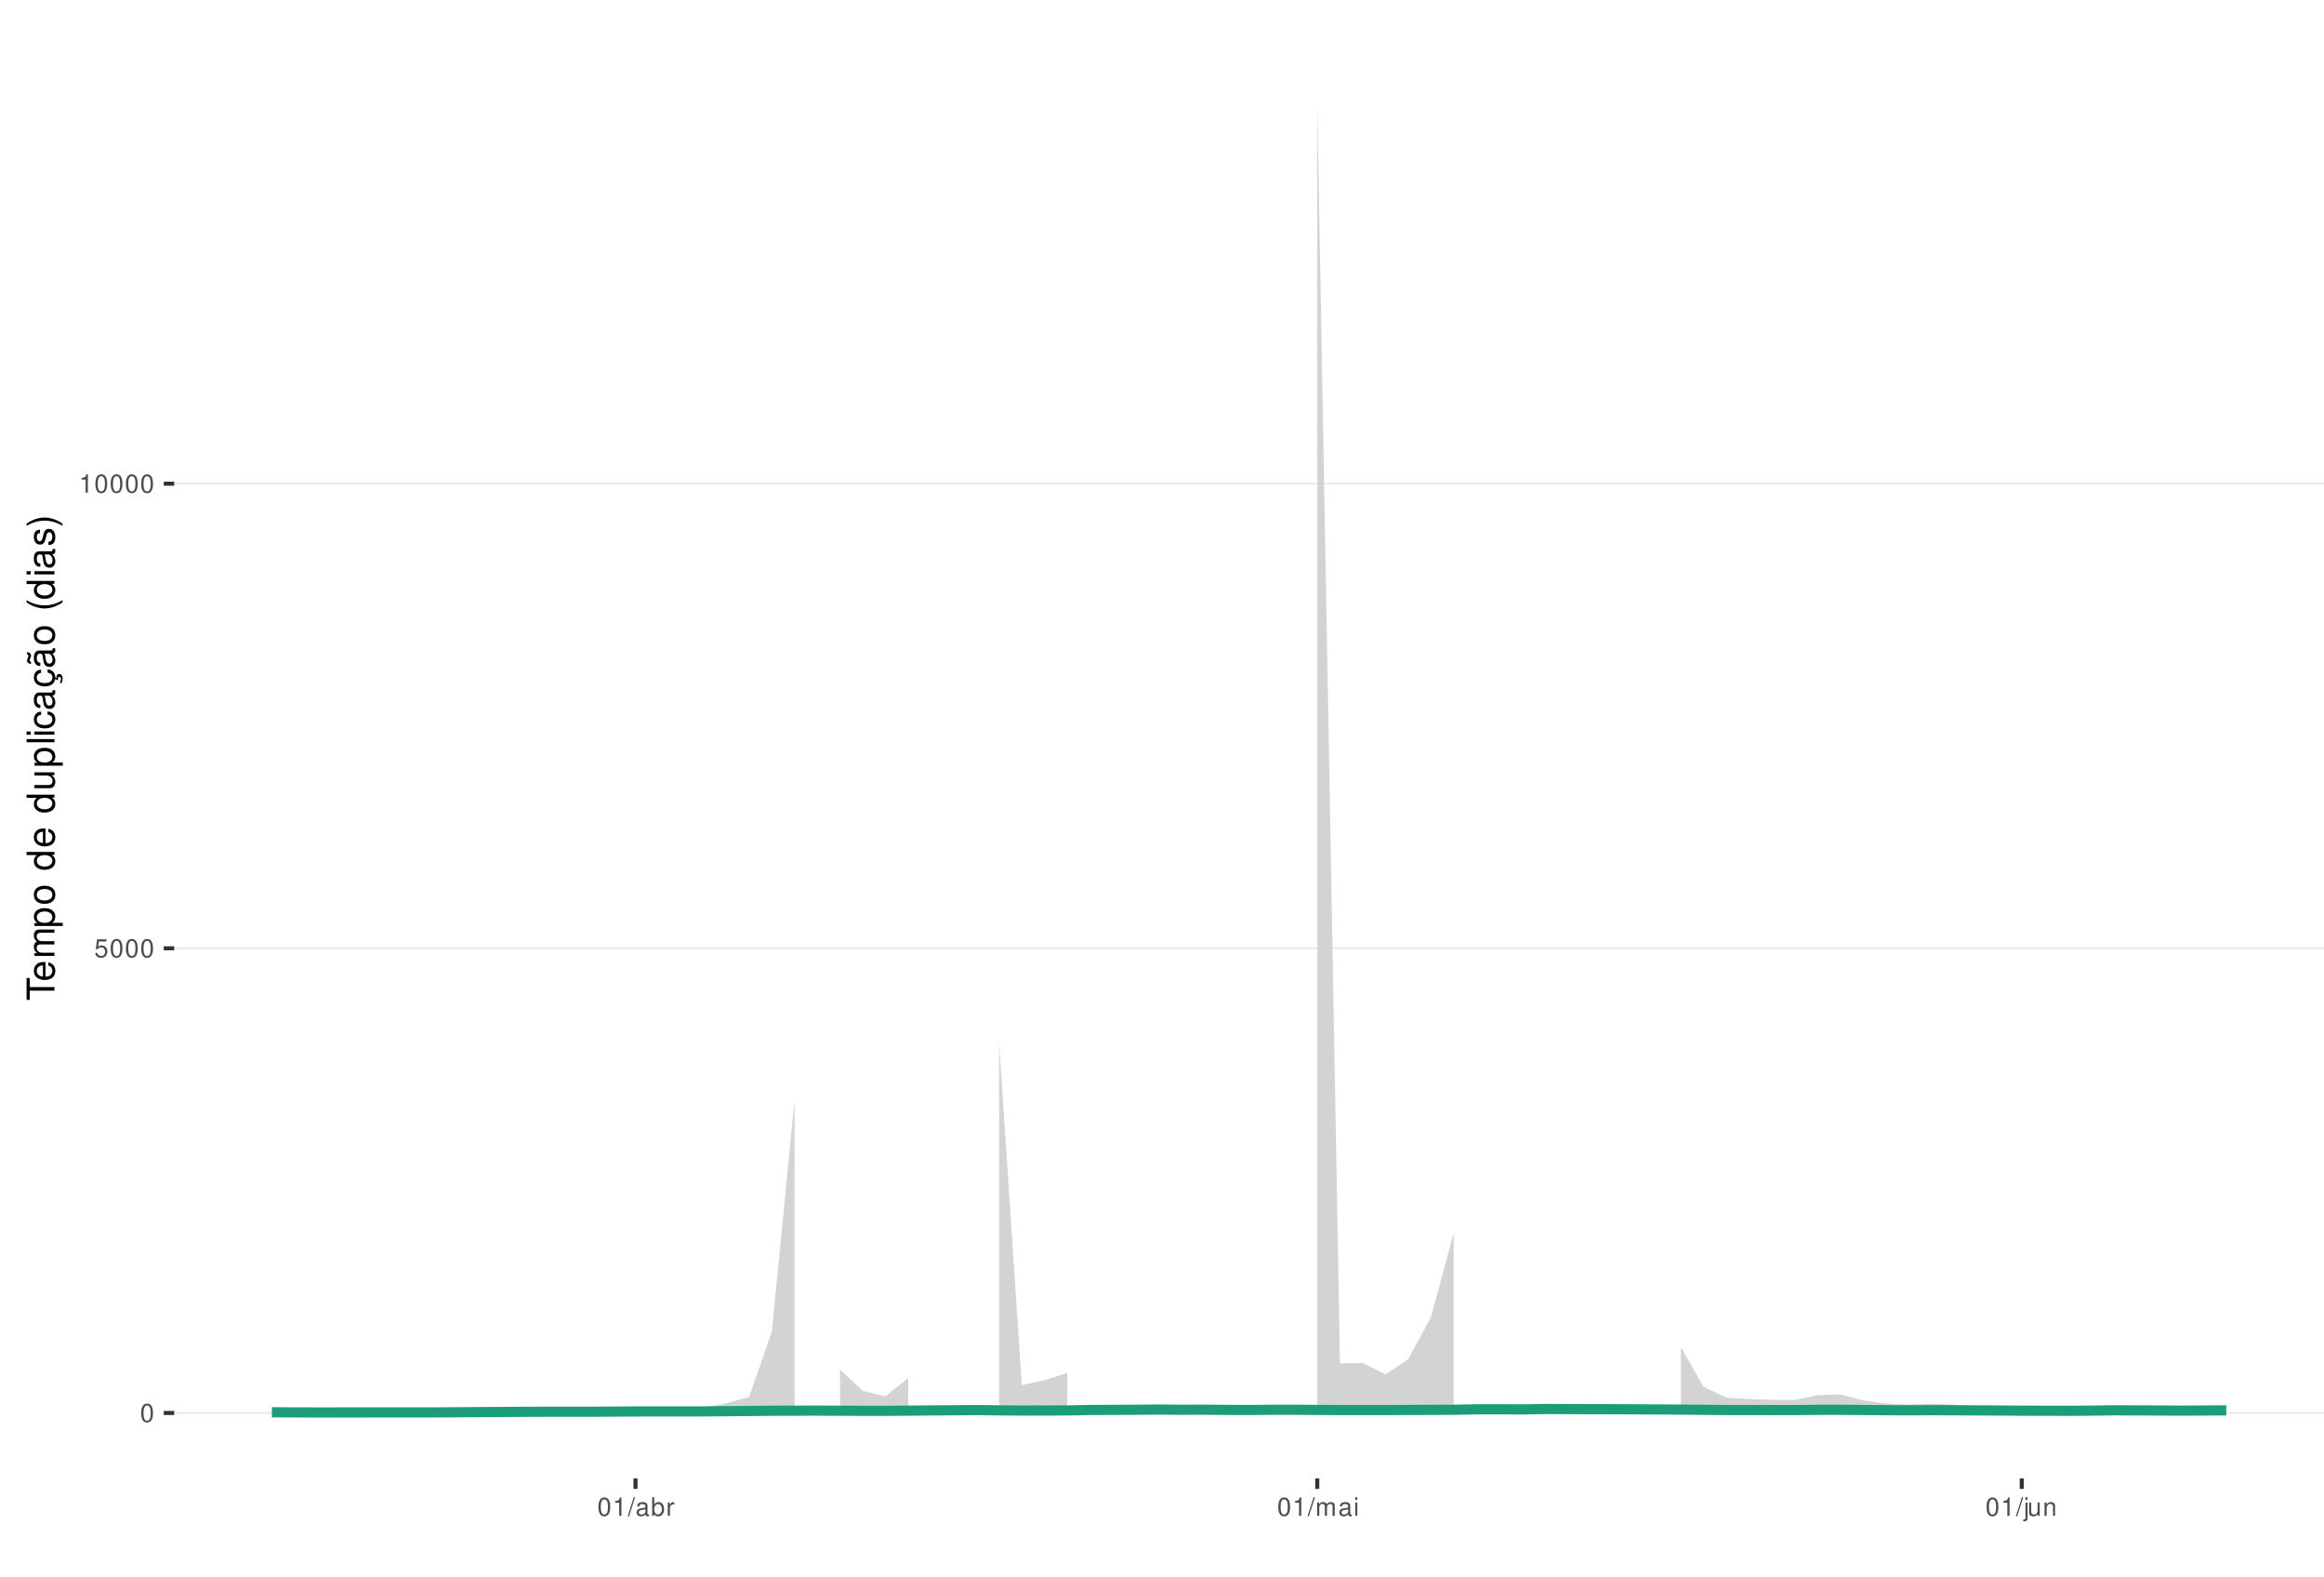
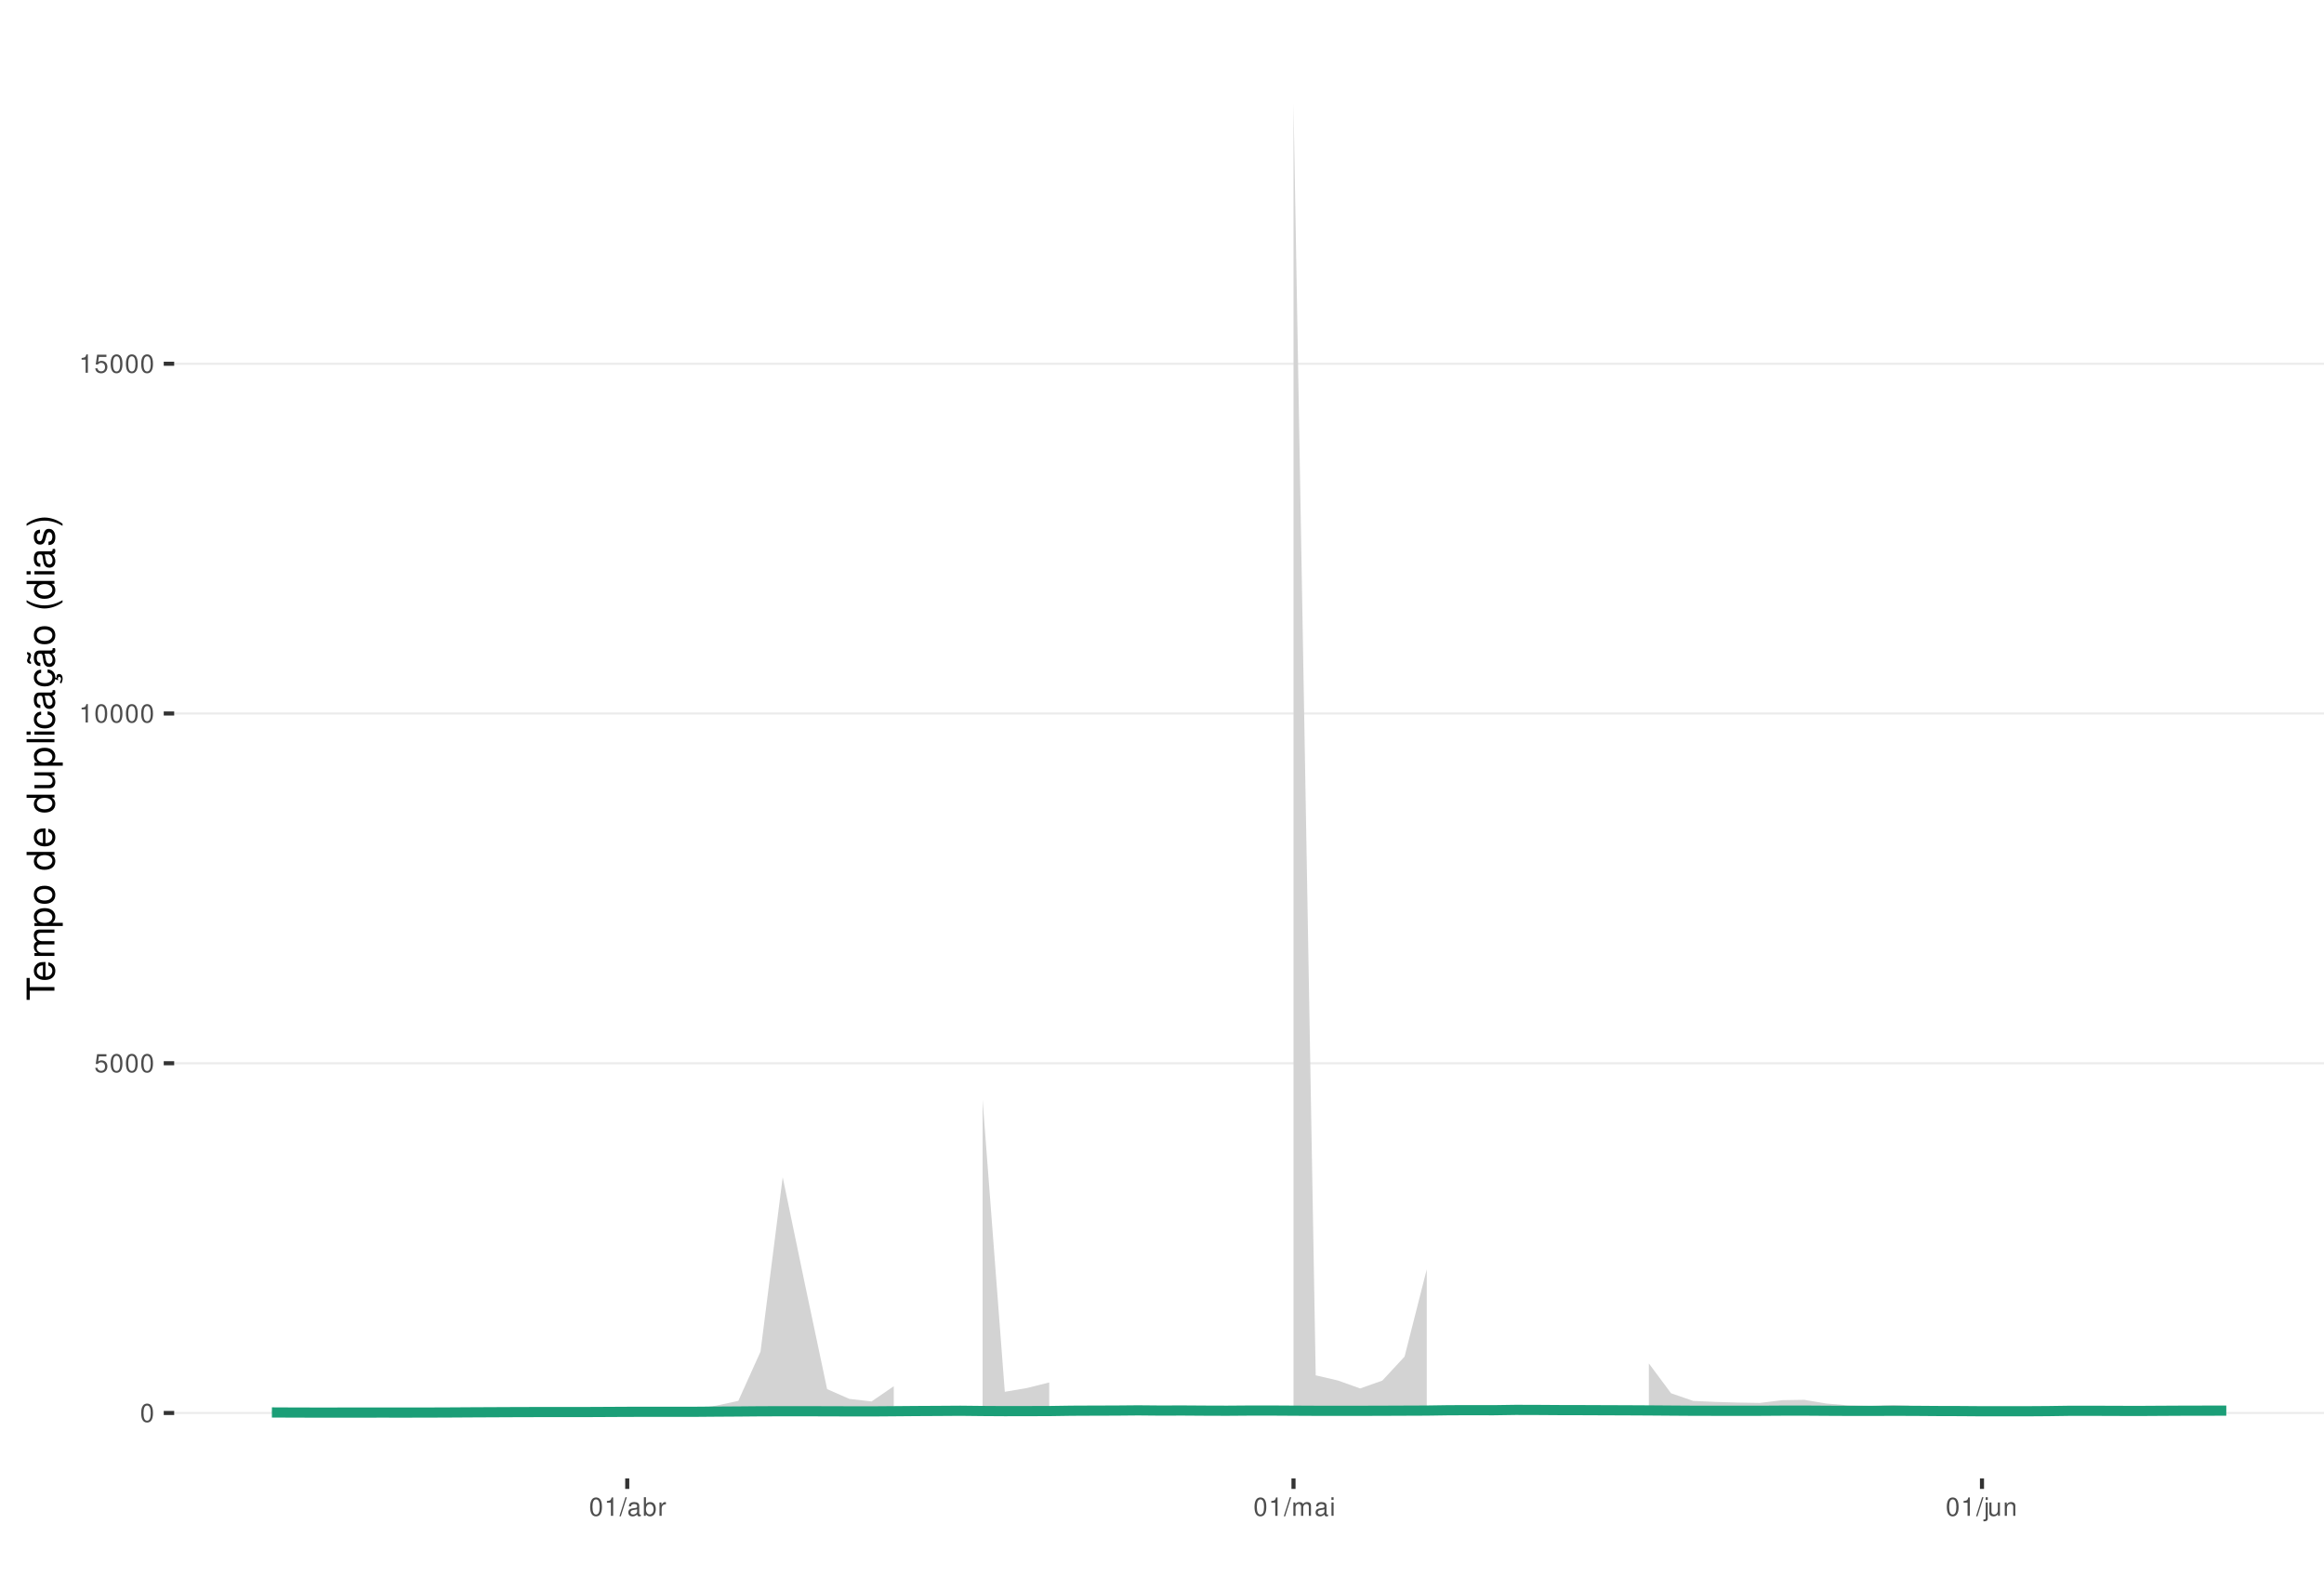
<svg xmlns="http://www.w3.org/2000/svg" xmlns:xlink="http://www.w3.org/1999/xlink" width="609pt" height="413pt" viewBox="0 0 609 413" version="1.1">
  <defs>
    <g>
      <symbol overflow="visible" id="glyph0-0">
        <path style="stroke:none;" d="" />
      </symbol>
      <symbol overflow="visible" id="glyph0-1">
        <path style="stroke:none;" d="M 1.828 -4.812 C 1.391 -4.812 0.984 -4.609 0.75 -4.281 C 0.438 -3.859 0.281 -3.219 0.281 -2.328 C 0.281 -0.703 0.812 0.156 1.828 0.156 C 2.828 0.156 3.375 -0.703 3.375 -2.297 C 3.375 -3.219 3.234 -3.844 2.922 -4.281 C 2.672 -4.625 2.281 -4.812 1.828 -4.812 Z M 1.828 -4.297 C 2.469 -4.297 2.781 -3.641 2.781 -2.344 C 2.781 -0.969 2.469 -0.328 1.812 -0.328 C 1.203 -0.328 0.891 -1 0.891 -2.328 C 0.891 -3.641 1.203 -4.297 1.828 -4.297 Z M 1.828 -4.297 " />
      </symbol>
      <symbol overflow="visible" id="glyph0-2">
        <path style="stroke:none;" d="M 3.172 -4.719 L 0.734 -4.719 L 0.375 -2.156 L 0.922 -2.156 C 1.188 -2.469 1.422 -2.594 1.797 -2.594 C 2.422 -2.594 2.812 -2.156 2.812 -1.453 C 2.812 -0.781 2.422 -0.359 1.781 -0.359 C 1.266 -0.359 0.953 -0.625 0.812 -1.156 L 0.234 -1.156 C 0.312 -0.766 0.375 -0.578 0.516 -0.406 C 0.781 -0.047 1.266 0.156 1.797 0.156 C 2.75 0.156 3.422 -0.547 3.422 -1.531 C 3.422 -2.469 2.797 -3.109 1.891 -3.109 C 1.562 -3.109 1.297 -3.016 1.016 -2.828 L 1.203 -4.141 L 3.172 -4.141 Z M 3.172 -4.719 " />
      </symbol>
      <symbol overflow="visible" id="glyph0-3">
        <path style="stroke:none;" d="M 1.719 -3.422 L 1.719 0 L 2.312 0 L 2.312 -4.812 L 1.922 -4.812 C 1.719 -4.078 1.578 -3.969 0.672 -3.859 L 0.672 -3.422 Z M 1.719 -3.422 " />
      </symbol>
      <symbol overflow="visible" id="glyph0-4">
        <path style="stroke:none;" d="M 1.531 -4.859 L -0.047 0.141 L 0.312 0.141 L 1.891 -4.859 Z M 1.531 -4.859 " />
      </symbol>
      <symbol overflow="visible" id="glyph0-5">
        <path style="stroke:none;" d="M 3.562 -0.328 C 3.5 -0.312 3.469 -0.312 3.438 -0.312 C 3.25 -0.312 3.141 -0.406 3.141 -0.578 L 3.141 -2.641 C 3.141 -3.25 2.688 -3.594 1.828 -3.594 C 1.312 -3.594 0.906 -3.438 0.672 -3.188 C 0.516 -3 0.453 -2.797 0.438 -2.453 L 0.984 -2.453 C 1.031 -2.875 1.297 -3.078 1.812 -3.078 C 2.312 -3.078 2.594 -2.891 2.594 -2.562 L 2.594 -2.406 C 2.578 -2.172 2.469 -2.078 2.016 -2.031 C 1.219 -1.922 1.109 -1.891 0.891 -1.812 C 0.484 -1.641 0.281 -1.328 0.281 -0.875 C 0.281 -0.25 0.719 0.156 1.422 0.156 C 1.859 0.156 2.219 0 2.609 -0.359 C 2.656 0 2.828 0.156 3.188 0.156 C 3.297 0.156 3.375 0.141 3.562 0.094 Z M 2.594 -1.094 C 2.594 -0.906 2.531 -0.797 2.375 -0.641 C 2.141 -0.438 1.875 -0.328 1.547 -0.328 C 1.109 -0.328 0.859 -0.547 0.859 -0.891 C 0.859 -1.266 1.094 -1.438 1.703 -1.531 C 2.297 -1.609 2.406 -1.641 2.594 -1.719 Z M 2.594 -1.094 " />
      </symbol>
      <symbol overflow="visible" id="glyph0-6">
        <path style="stroke:none;" d="M 0.359 -4.859 L 0.359 0 L 0.859 0 L 0.859 -0.453 C 1.125 -0.047 1.484 0.156 1.969 0.156 C 2.875 0.156 3.484 -0.594 3.484 -1.75 C 3.484 -2.891 2.922 -3.594 1.984 -3.594 C 1.516 -3.594 1.172 -3.406 0.906 -3.016 L 0.906 -4.859 Z M 1.891 -3.062 C 2.5 -3.062 2.906 -2.531 2.906 -1.703 C 2.906 -0.906 2.484 -0.359 1.891 -0.359 C 1.297 -0.359 0.906 -0.906 0.906 -1.719 C 0.906 -2.531 1.297 -3.062 1.891 -3.062 Z M 1.891 -3.062 " />
      </symbol>
      <symbol overflow="visible" id="glyph0-7">
        <path style="stroke:none;" d="M 0.453 -3.484 L 0.453 0 L 1.016 0 L 1.016 -1.812 C 1.031 -2.656 1.375 -3.016 2.141 -3 L 2.141 -3.562 C 2.047 -3.578 1.984 -3.594 1.922 -3.594 C 1.562 -3.594 1.297 -3.375 0.969 -2.859 L 0.969 -3.484 Z M 0.453 -3.484 " />
      </symbol>
      <symbol overflow="visible" id="glyph0-8">
        <path style="stroke:none;" d="M 0.469 -3.484 L 0.469 0 L 1.031 0 L 1.031 -2.188 C 1.031 -2.703 1.391 -3.109 1.844 -3.109 C 2.25 -3.109 2.484 -2.844 2.484 -2.406 L 2.484 0 L 3.047 0 L 3.047 -2.188 C 3.047 -2.703 3.422 -3.109 3.875 -3.109 C 4.266 -3.109 4.516 -2.844 4.516 -2.406 L 4.516 0 L 5.078 0 L 5.078 -2.609 C 5.078 -3.234 4.719 -3.594 4.062 -3.594 C 3.594 -3.594 3.312 -3.453 2.984 -3.062 C 2.781 -3.422 2.5 -3.594 2.047 -3.594 C 1.578 -3.594 1.266 -3.422 0.984 -3 L 0.984 -3.484 Z M 0.469 -3.484 " />
      </symbol>
      <symbol overflow="visible" id="glyph0-9">
        <path style="stroke:none;" d="M 1 -3.484 L 0.453 -3.484 L 0.453 0 L 1 0 Z M 1 -4.859 L 0.438 -4.859 L 0.438 -4.156 L 1 -4.156 Z M 1 -4.859 " />
      </symbol>
      <symbol overflow="visible" id="glyph0-10">
        <path style="stroke:none;" d="M 0.469 -3.484 L 0.469 0.5 C 0.469 0.859 0.359 0.969 0.016 0.969 C -0.031 0.969 -0.047 0.969 -0.125 0.953 L -0.125 1.438 C -0.047 1.438 -0.016 1.453 0.062 1.453 C 0.688 1.453 1.016 1.203 1.016 0.719 L 1.016 -3.484 Z M 1.016 -4.859 L 0.469 -4.859 L 0.469 -4.156 L 1.016 -4.156 Z M 1.016 -4.859 " />
      </symbol>
      <symbol overflow="visible" id="glyph0-11">
        <path style="stroke:none;" d="M 3.203 0 L 3.203 -3.484 L 2.656 -3.484 L 2.656 -1.516 C 2.656 -0.797 2.281 -0.328 1.703 -0.328 C 1.266 -0.328 0.984 -0.594 0.984 -1.016 L 0.984 -3.484 L 0.438 -3.484 L 0.438 -0.797 C 0.438 -0.219 0.859 0.156 1.547 0.156 C 2.062 0.156 2.391 -0.031 2.703 -0.484 L 2.703 0 Z M 3.203 0 " />
      </symbol>
      <symbol overflow="visible" id="glyph0-12">
        <path style="stroke:none;" d="M 0.469 -3.484 L 0.469 0 L 1.031 0 L 1.031 -1.922 C 1.031 -2.641 1.391 -3.109 1.969 -3.109 C 2.406 -3.109 2.688 -2.828 2.688 -2.422 L 2.688 0 L 3.234 0 L 3.234 -2.641 C 3.234 -3.219 2.812 -3.594 2.141 -3.594 C 1.625 -3.594 1.281 -3.391 0.984 -2.906 L 0.984 -3.484 Z M 0.469 -3.484 " />
      </symbol>
      <symbol overflow="visible" id="glyph1-0">
        <path style="stroke:none;" d="" />
      </symbol>
      <symbol overflow="visible" id="glyph1-1">
        <path style="stroke:none;" d="M -6.469 -3.547 L -6.469 -5.938 L -7.297 -5.938 L -7.297 -0.203 L -6.469 -0.203 L -6.469 -2.609 L 0 -2.609 L 0 -3.547 Z M -6.469 -3.547 " />
      </symbol>
      <symbol overflow="visible" id="glyph1-2">
        <path style="stroke:none;" d="M -2.344 -5.125 C -3.141 -5.125 -3.625 -5.062 -4.016 -4.922 C -4.875 -4.578 -5.391 -3.781 -5.391 -2.797 C -5.391 -1.344 -4.281 -0.406 -2.547 -0.406 C -0.812 -0.406 0.234 -1.297 0.234 -2.781 C 0.234 -3.984 -0.453 -4.812 -1.594 -5.016 L -1.594 -4.188 C -0.906 -3.953 -0.547 -3.484 -0.547 -2.812 C -0.547 -2.281 -0.781 -1.828 -1.219 -1.547 C -1.516 -1.344 -1.812 -1.281 -2.344 -1.266 Z M -3.016 -1.297 C -3.984 -1.359 -4.625 -1.953 -4.625 -2.797 C -4.625 -3.641 -3.953 -4.234 -3.016 -4.234 Z M -3.016 -1.297 " />
      </symbol>
      <symbol overflow="visible" id="glyph1-3">
        <path style="stroke:none;" d="M -5.234 -0.703 L 0 -0.703 L 0 -1.547 L -3.297 -1.547 C -4.047 -1.547 -4.656 -2.094 -4.656 -2.766 C -4.656 -3.391 -4.281 -3.734 -3.609 -3.734 L 0 -3.734 L 0 -4.578 L -3.297 -4.578 C -4.047 -4.578 -4.656 -5.125 -4.656 -5.812 C -4.656 -6.422 -4.266 -6.781 -3.609 -6.781 L 0 -6.781 L 0 -7.625 L -3.938 -7.625 C -4.875 -7.625 -5.391 -7.078 -5.391 -6.094 C -5.391 -5.406 -5.188 -4.984 -4.594 -4.484 C -5.156 -4.188 -5.391 -3.766 -5.391 -3.078 C -5.391 -2.375 -5.125 -1.906 -4.5 -1.469 L -5.234 -1.469 Z M -5.234 -0.703 " />
      </symbol>
      <symbol overflow="visible" id="glyph1-4">
        <path style="stroke:none;" d="M 2.188 -0.547 L 2.188 -1.375 L -0.547 -1.375 C -0.016 -1.812 0.234 -2.312 0.234 -2.984 C 0.234 -4.344 -0.859 -5.234 -2.531 -5.234 C -4.297 -5.234 -5.391 -4.375 -5.391 -2.984 C -5.391 -2.266 -5.062 -1.703 -4.453 -1.312 L -5.234 -1.312 L -5.234 -0.547 Z M -4.609 -2.844 C -4.609 -3.766 -3.797 -4.359 -2.547 -4.359 C -1.359 -4.359 -0.547 -3.75 -0.547 -2.844 C -0.547 -1.953 -1.344 -1.375 -2.578 -1.375 C -3.812 -1.375 -4.609 -1.953 -4.609 -2.844 Z M -4.609 -2.844 " />
      </symbol>
      <symbol overflow="visible" id="glyph1-5">
        <path style="stroke:none;" d="M -5.391 -2.719 C -5.391 -1.234 -4.344 -0.359 -2.578 -0.359 C -0.812 -0.359 0.234 -1.234 0.234 -2.734 C 0.234 -4.203 -0.812 -5.094 -2.547 -5.094 C -4.359 -5.094 -5.391 -4.234 -5.391 -2.719 Z M -4.625 -2.734 C -4.625 -3.672 -3.844 -4.234 -2.547 -4.234 C -1.312 -4.234 -0.547 -3.656 -0.547 -2.734 C -0.547 -1.797 -1.312 -1.234 -2.578 -1.234 C -3.844 -1.234 -4.625 -1.797 -4.625 -2.734 Z M -4.625 -2.734 " />
      </symbol>
      <symbol overflow="visible" id="glyph1-6">
        <path style="stroke:none;" d="" />
      </symbol>
      <symbol overflow="visible" id="glyph1-7">
        <path style="stroke:none;" d="M -7.297 -4.953 L -7.297 -4.125 L -4.578 -4.125 C -5.109 -3.766 -5.391 -3.203 -5.391 -2.516 C -5.391 -1.156 -4.297 -0.266 -2.625 -0.266 C -0.859 -0.266 0.234 -1.125 0.234 -2.547 C 0.234 -3.266 -0.047 -3.766 -0.688 -4.203 L 0 -4.203 L 0 -4.953 Z M -4.609 -2.656 C -4.609 -3.547 -3.812 -4.125 -2.562 -4.125 C -1.344 -4.125 -0.547 -3.547 -0.547 -2.656 C -0.547 -1.734 -1.359 -1.125 -2.578 -1.125 C -3.797 -1.125 -4.609 -1.734 -4.609 -2.656 Z M -4.609 -2.656 " />
      </symbol>
      <symbol overflow="visible" id="glyph1-8">
        <path style="stroke:none;" d="M 0 -4.812 L -5.234 -4.812 L -5.234 -3.984 L -2.266 -3.984 C -1.203 -3.984 -0.5 -3.438 -0.5 -2.562 C -0.5 -1.906 -0.906 -1.484 -1.531 -1.484 L -5.234 -1.484 L -5.234 -0.656 L -1.203 -0.656 C -0.328 -0.656 0.234 -1.297 0.234 -2.312 C 0.234 -3.094 -0.047 -3.578 -0.734 -4.062 L 0 -4.062 Z M 0 -4.812 " />
      </symbol>
      <symbol overflow="visible" id="glyph1-9">
        <path style="stroke:none;" d="M -7.297 -1.516 L -7.297 -0.688 L 0 -0.688 L 0 -1.516 Z M -7.297 -1.516 " />
      </symbol>
      <symbol overflow="visible" id="glyph1-10">
        <path style="stroke:none;" d="M -5.234 -1.5 L -5.234 -0.672 L 0 -0.672 L 0 -1.5 Z M -7.297 -1.5 L -7.297 -0.656 L -6.234 -0.656 L -6.234 -1.5 Z M -7.297 -1.5 " />
      </symbol>
      <symbol overflow="visible" id="glyph1-11">
        <path style="stroke:none;" d="M -3.484 -4.703 C -3.984 -4.672 -4.312 -4.562 -4.609 -4.359 C -5.094 -4 -5.391 -3.375 -5.391 -2.641 C -5.391 -1.219 -4.266 -0.312 -2.531 -0.312 C -0.844 -0.312 0.234 -1.203 0.234 -2.625 C 0.234 -3.875 -0.516 -4.672 -1.797 -4.766 L -1.797 -3.938 C -0.953 -3.797 -0.547 -3.359 -0.547 -2.656 C -0.547 -1.734 -1.297 -1.188 -2.531 -1.188 C -3.844 -1.188 -4.625 -1.719 -4.625 -2.625 C -4.625 -3.328 -4.203 -3.766 -3.484 -3.875 Z M -3.484 -4.703 " />
      </symbol>
      <symbol overflow="visible" id="glyph1-12">
        <path style="stroke:none;" d="M -0.484 -5.344 C -0.469 -5.266 -0.469 -5.219 -0.469 -5.172 C -0.469 -4.875 -0.625 -4.719 -0.875 -4.719 L -3.953 -4.719 C -4.891 -4.719 -5.391 -4.047 -5.391 -2.75 C -5.391 -1.984 -5.172 -1.375 -4.781 -1.016 C -4.516 -0.766 -4.203 -0.672 -3.688 -0.656 L -3.688 -1.484 C -4.328 -1.562 -4.625 -1.938 -4.625 -2.719 C -4.625 -3.484 -4.344 -3.891 -3.844 -3.891 L -3.625 -3.891 C -3.266 -3.875 -3.125 -3.703 -3.047 -3.016 C -2.891 -1.844 -2.844 -1.656 -2.719 -1.344 C -2.453 -0.734 -2 -0.422 -1.312 -0.422 C -0.375 -0.422 0.234 -1.078 0.234 -2.141 C 0.234 -2.797 0 -3.328 -0.547 -3.922 C 0 -3.984 0.234 -4.234 0.234 -4.781 C 0.234 -4.953 0.203 -5.062 0.141 -5.344 Z M -1.656 -3.891 C -1.375 -3.891 -1.203 -3.812 -0.969 -3.562 C -0.656 -3.219 -0.5 -2.812 -0.5 -2.312 C -0.5 -1.672 -0.812 -1.297 -1.344 -1.297 C -1.891 -1.297 -2.172 -1.656 -2.297 -2.547 C -2.422 -3.438 -2.453 -3.609 -2.594 -3.891 Z M -1.656 -3.891 " />
      </symbol>
      <symbol overflow="visible" id="glyph1-13">
        <path style="stroke:none;" d="M 0.234 -2.641 C 0.234 -3.875 -0.547 -4.703 -1.797 -4.766 L -1.797 -3.938 C -0.953 -3.797 -0.531 -3.359 -0.531 -2.656 C -0.531 -1.734 -1.281 -1.188 -2.516 -1.188 C -3.844 -1.188 -4.625 -1.719 -4.625 -2.625 C -4.625 -3.328 -4.203 -3.766 -3.484 -3.875 L -3.484 -4.703 C -3.984 -4.672 -4.312 -4.562 -4.609 -4.359 C -5.094 -4 -5.391 -3.375 -5.391 -2.641 C -5.391 -1.219 -4.266 -0.312 -2.531 -0.312 C -1.469 -0.312 -0.625 -0.672 -0.156 -1.312 C 0.047 -1.594 0.125 -1.812 0.203 -2.25 L 0.922 -1.938 L 0.984 -2.062 C 0.938 -2.188 0.906 -2.25 0.906 -2.375 C 0.906 -2.656 1.047 -2.828 1.281 -2.828 C 1.547 -2.828 1.734 -2.594 1.734 -2.297 C 1.734 -2.031 1.672 -1.844 1.438 -1.406 L 1.406 -1.312 L 1.812 -1.094 C 2.078 -1.75 2.141 -1.953 2.141 -2.344 C 2.141 -3.109 1.781 -3.578 1.203 -3.578 C 0.781 -3.578 0.547 -3.297 0.547 -2.797 C 0.547 -2.703 0.547 -2.641 0.562 -2.516 Z M 0.234 -2.641 " />
      </symbol>
      <symbol overflow="visible" id="glyph1-14">
        <path style="stroke:none;" d="M -0.484 -5.344 C -0.469 -5.266 -0.469 -5.219 -0.469 -5.172 C -0.469 -4.875 -0.625 -4.719 -0.875 -4.719 L -3.953 -4.719 C -4.891 -4.719 -5.391 -4.047 -5.391 -2.75 C -5.391 -1.984 -5.172 -1.375 -4.781 -1.016 C -4.516 -0.766 -4.203 -0.672 -3.688 -0.656 L -3.688 -1.484 C -4.328 -1.562 -4.625 -1.938 -4.625 -2.719 C -4.625 -3.484 -4.344 -3.891 -3.844 -3.891 L -3.625 -3.891 C -3.266 -3.875 -3.125 -3.703 -3.047 -3.016 C -2.891 -1.844 -2.844 -1.656 -2.719 -1.344 C -2.453 -0.734 -2 -0.422 -1.312 -0.422 C -0.375 -0.422 0.234 -1.078 0.234 -2.141 C 0.234 -2.797 0 -3.328 -0.547 -3.922 C 0 -3.984 0.234 -4.234 0.234 -4.781 C 0.234 -4.953 0.203 -5.062 0.141 -5.344 Z M -1.656 -3.891 C -1.375 -3.891 -1.203 -3.812 -0.969 -3.562 C -0.656 -3.219 -0.5 -2.812 -0.5 -2.312 C -0.5 -1.672 -0.812 -1.297 -1.344 -1.297 C -1.891 -1.297 -2.172 -1.656 -2.297 -2.547 C -2.422 -3.438 -2.453 -3.609 -2.594 -3.891 Z M -7.172 -3.75 C -6.922 -3.672 -6.812 -3.547 -6.812 -3.375 C -6.812 -3.25 -6.875 -2.984 -6.984 -2.734 C -7.156 -2.312 -7.172 -2.25 -7.172 -2.047 C -7.172 -1.594 -6.797 -1.297 -6.141 -1.188 L -6.141 -1.766 C -6.375 -1.812 -6.5 -1.938 -6.5 -2.094 C -6.5 -2.203 -6.469 -2.344 -6.375 -2.578 C -6.156 -3.156 -6.125 -3.234 -6.125 -3.438 C -6.125 -3.922 -6.484 -4.219 -7.172 -4.312 Z M -7.172 -3.75 " />
      </symbol>
      <symbol overflow="visible" id="glyph1-15">
        <path style="stroke:none;" d="M -7.297 -2.359 C -5.984 -1.359 -4.156 -0.734 -2.594 -0.734 C -1.016 -0.734 0.812 -1.359 2.125 -2.359 L 2.125 -2.906 C 0.688 -2.031 -0.984 -1.547 -2.594 -1.547 C -4.188 -1.547 -5.875 -2.031 -7.297 -2.906 Z M -7.297 -2.359 " />
      </symbol>
      <symbol overflow="visible" id="glyph1-16">
        <path style="stroke:none;" d="M -3.781 -4.375 C -4.812 -4.375 -5.391 -3.688 -5.391 -2.484 C -5.391 -1.266 -4.766 -0.469 -3.797 -0.469 C -2.969 -0.469 -2.578 -0.891 -2.281 -2.125 L -2.094 -2.906 C -1.953 -3.484 -1.734 -3.719 -1.375 -3.719 C -0.875 -3.719 -0.547 -3.234 -0.547 -2.5 C -0.547 -2.047 -0.672 -1.672 -0.891 -1.453 C -1.047 -1.328 -1.188 -1.266 -1.562 -1.219 L -1.562 -0.344 C -0.344 -0.375 0.234 -1.062 0.234 -2.438 C 0.234 -3.75 -0.422 -4.594 -1.438 -4.594 C -2.203 -4.594 -2.641 -4.156 -2.891 -3.109 L -3.078 -2.312 C -3.234 -1.625 -3.453 -1.344 -3.828 -1.344 C -4.312 -1.344 -4.625 -1.766 -4.625 -2.453 C -4.625 -3.125 -4.328 -3.484 -3.781 -3.5 Z M -3.781 -4.375 " />
      </symbol>
      <symbol overflow="visible" id="glyph1-17">
        <path style="stroke:none;" d="M 2.125 -0.938 C 0.812 -1.938 -1.016 -2.562 -2.578 -2.562 C -4.156 -2.562 -5.984 -1.938 -7.297 -0.938 L -7.297 -0.375 C -5.859 -1.266 -4.188 -1.75 -2.578 -1.75 C -0.984 -1.75 0.703 -1.266 2.125 -0.375 Z M 2.125 -0.938 " />
      </symbol>
    </g>
    <clipPath id="clip1">
      <path d="M 45.645 9.961 L 609 9.961 L 609 387.328 L 45.645 387.328 Z M 45.645 9.961 " />
    </clipPath>
    <clipPath id="clip2">
      <path d="M 45.645 369 L 609 369 L 609 371 L 45.645 371 Z M 45.645 369 " />
    </clipPath>
    <clipPath id="clip3">
-       <path d="M 45.645 248 L 609 248 L 609 249 L 45.645 249 Z M 45.645 248 " />
+       <path d="M 45.645 278 L 609 278 L 609 279 L 45.645 279 Z M 45.645 278 " />
    </clipPath>
    <clipPath id="clip4">
-       <path d="M 45.645 126 L 609 126 L 609 127 L 45.645 127 Z M 45.645 126 " />
+       <path d="M 45.645 186 L 609 186 L 609 188 L 45.645 188 Z M 45.645 186 " />
+     </clipPath>
+     <clipPath id="clip5">
+       <path d="M 45.645 95 L 609 95 L 609 96 L 45.645 96 Z M 45.645 95 " />
    </clipPath>
  </defs>
  <g id="surface183">
    <rect x="0" y="0" width="609" height="413" style="fill:rgb(100%,100%,100%);fill-opacity:1;stroke:none;" />
    <rect x="0" y="0" width="609" height="413" style="fill:rgb(100%,100%,100%);fill-opacity:1;stroke:none;" />
    <path style="fill:none;stroke-width:1.067;stroke-linecap:round;stroke-linejoin:round;stroke:rgb(100%,100%,100%);stroke-opacity:1;stroke-miterlimit:10;" d="M 0 413 L 609 413 L 609 0 L 0 0 Z M 0 413 " />
    <g clip-path="url(#clip1)" clip-rule="nonzero">
      <path style=" stroke:none;fill-rule:nonzero;fill:rgb(100%,100%,100%);fill-opacity:1;" d="M 45.645 387.328 L 609 387.328 L 609 9.961 L 45.645 9.961 Z M 45.645 387.328 " />
    </g>
    <g clip-path="url(#clip2)" clip-rule="nonzero">
      <path style="fill:none;stroke-width:0.533;stroke-linecap:butt;stroke-linejoin:round;stroke:rgb(92.157%,92.157%,92.157%);stroke-opacity:1;stroke-miterlimit:10;" d="M 45.645 370.176 L 609 370.176 " />
    </g>
    <g clip-path="url(#clip3)" clip-rule="nonzero">
-       <path style="fill:none;stroke-width:0.533;stroke-linecap:butt;stroke-linejoin:round;stroke:rgb(92.157%,92.157%,92.157%);stroke-opacity:1;stroke-miterlimit:10;" d="M 45.645 248.445 L 609 248.445 " />
+       <path style="fill:none;stroke-width:0.533;stroke-linecap:butt;stroke-linejoin:round;stroke:rgb(92.157%,92.157%,92.157%);stroke-opacity:1;stroke-miterlimit:10;" d="M 45.645 278.551 L 609 278.551 " />
    </g>
    <g clip-path="url(#clip4)" clip-rule="nonzero">
-       <path style="fill:none;stroke-width:0.533;stroke-linecap:butt;stroke-linejoin:round;stroke:rgb(92.157%,92.157%,92.157%);stroke-opacity:1;stroke-miterlimit:10;" d="M 45.645 126.719 L 609 126.719 " />
-     </g>
-     <path style=" stroke:none;fill-rule:nonzero;fill:rgb(82.745%,82.745%,82.745%);fill-opacity:1;" d="M 71.254 369.578 L 77.207 369.848 L 83.164 369.938 L 89.117 369.922 L 95.074 369.934 L 101.027 369.934 L 106.984 369.949 L 112.938 369.938 L 118.895 369.859 L 124.848 369.707 L 130.805 369.559 L 136.758 369.348 L 142.715 369.234 L 148.668 369.277 L 154.625 369.324 L 160.578 369.047 L 166.535 368.637 L 172.488 368.543 L 178.445 368.75 L 184.398 368.746 L 190.355 367.633 L 196.309 365.961 L 202.266 348.836 L 208.219 288.117 L 208.219 369.871 L 202.266 369.879 L 196.309 369.898 L 190.355 369.914 L 184.398 369.938 L 178.445 369.941 L 172.488 369.941 L 166.535 369.949 L 160.578 369.965 L 154.625 369.98 L 148.668 369.98 L 142.715 369.984 L 136.758 369.992 L 130.805 370.008 L 124.848 370.027 L 118.895 370.051 L 112.938 370.066 L 106.984 370.074 L 101.027 370.074 L 95.074 370.078 L 89.117 370.078 L 83.164 370.082 L 77.207 370.078 L 71.254 370.066 Z M 71.254 369.578 " />
-     <path style=" stroke:none;fill-rule:nonzero;fill:rgb(82.745%,82.745%,82.745%);fill-opacity:1;" d="M 220.129 358.781 L 226.086 364.383 L 232.039 365.816 L 237.996 360.992 L 237.996 369.859 L 232.039 369.875 L 226.086 369.875 L 220.129 369.871 Z M 220.129 358.781 " />
-     <path style=" stroke:none;fill-rule:nonzero;fill:rgb(82.745%,82.745%,82.745%);fill-opacity:1;" d="M 261.816 273.23 L 267.77 362.871 L 273.727 361.57 L 279.68 359.684 L 279.68 369.828 L 273.727 369.836 L 267.77 369.844 L 261.816 369.832 Z M 261.816 273.23 " />
-     <path style=" stroke:none;fill-rule:nonzero;fill:rgb(82.745%,82.745%,82.745%);fill-opacity:1;" d="M 345.188 27.117 L 351.145 357.203 L 357.098 357.066 L 363.055 360.078 L 369.008 356.09 L 374.965 345.102 L 380.918 323.074 L 380.918 369.754 L 374.965 369.762 L 369.008 369.77 L 363.055 369.777 L 357.098 369.777 L 351.145 369.781 L 345.188 369.773 Z M 345.188 27.117 " />
-     <path style=" stroke:none;fill-rule:nonzero;fill:rgb(82.745%,82.745%,82.745%);fill-opacity:1;" d="M 440.469 352.926 L 446.426 363.309 L 452.379 366.141 L 458.336 366.52 L 464.289 366.715 L 470.246 366.777 L 476.199 365.531 L 482.156 365.301 L 488.109 366.848 L 494.066 367.672 L 500.02 367.969 L 505.977 367.727 L 511.93 367.984 L 517.887 368.41 L 523.84 368.523 L 529.797 368.875 L 535.75 368.938 L 541.707 369.023 L 547.664 368.855 L 553.617 368.426 L 559.574 368.566 L 565.527 368.746 L 571.484 368.918 L 577.438 368.809 L 583.395 368.645 L 583.395 369.734 L 577.438 369.75 L 571.484 369.766 L 565.527 369.754 L 559.574 369.742 L 553.617 369.738 L 547.664 369.773 L 541.707 369.797 L 535.75 369.789 L 529.797 369.789 L 523.84 369.766 L 517.887 369.762 L 511.93 369.746 L 505.977 369.742 L 500.02 369.754 L 494.066 369.75 L 488.109 369.734 L 482.156 369.719 L 476.199 369.727 L 470.246 369.746 L 464.289 369.75 L 452.379 369.75 L 446.426 369.734 L 440.469 369.723 Z M 440.469 352.926 " />
-     <path style="fill:none;stroke-width:2.667;stroke-linecap:butt;stroke-linejoin:round;stroke:rgb(10.588%,61.961%,46.667%);stroke-opacity:1;stroke-miterlimit:10;" d="M 71.254 369.988 L 77.207 370.023 L 83.164 370.043 L 89.117 370.035 L 95.074 370.035 L 101.027 370.031 L 106.984 370.035 L 112.938 370.027 L 118.895 369.996 L 124.848 369.949 L 130.805 369.914 L 136.758 369.875 L 142.715 369.855 L 154.625 369.855 L 160.578 369.816 L 166.535 369.777 L 172.488 369.766 L 178.445 369.773 L 184.398 369.766 L 190.355 369.703 L 196.309 369.656 L 202.266 369.59 L 208.219 369.57 L 214.176 369.555 L 220.129 369.582 L 226.086 369.602 L 232.039 369.613 L 237.996 369.562 L 243.949 369.5 L 249.906 369.461 L 255.859 369.41 L 261.816 369.492 L 267.77 369.539 L 273.727 369.523 L 279.68 369.508 L 285.637 369.391 L 291.59 369.359 L 297.547 369.336 L 303.504 369.27 L 309.457 369.336 L 315.414 369.312 L 321.367 369.367 L 327.324 369.395 L 333.277 369.336 L 339.234 369.328 L 345.188 369.375 L 351.145 369.414 L 357.098 369.406 L 363.055 369.41 L 369.008 369.387 L 374.965 369.359 L 380.918 369.336 L 386.875 369.223 L 392.828 369.211 L 398.785 369.242 L 404.738 369.137 L 410.695 369.148 L 416.648 369.184 L 422.605 369.191 L 428.559 369.223 L 434.516 369.246 L 440.469 369.289 L 446.426 369.348 L 452.379 369.406 L 458.336 369.414 L 464.289 369.418 L 470.246 369.414 L 476.199 369.355 L 482.156 369.344 L 488.109 369.398 L 494.066 369.445 L 500.02 369.469 L 505.977 369.441 L 511.93 369.461 L 517.887 369.508 L 523.84 369.52 L 529.797 369.578 L 535.75 369.586 L 541.707 369.602 L 547.664 369.562 L 553.617 369.477 L 559.574 369.492 L 565.527 369.523 L 571.484 369.559 L 577.438 369.527 L 583.395 369.488 " />
+       <path style="fill:none;stroke-width:0.533;stroke-linecap:butt;stroke-linejoin:round;stroke:rgb(92.157%,92.157%,92.157%);stroke-opacity:1;stroke-miterlimit:10;" d="M 45.645 186.926 L 609 186.926 " />
+     </g>
+     <g clip-path="url(#clip5)" clip-rule="nonzero">
+       <path style="fill:none;stroke-width:0.533;stroke-linecap:butt;stroke-linejoin:round;stroke:rgb(92.157%,92.157%,92.157%);stroke-opacity:1;stroke-miterlimit:10;" d="M 45.645 95.301 L 609 95.301 " />
+     </g>
+     <path style=" stroke:none;fill-rule:nonzero;fill:rgb(82.745%,82.745%,82.745%);fill-opacity:1;" d="M 71.254 369.727 L 77.07 369.926 L 82.891 369.996 L 88.711 369.984 L 94.531 369.992 L 100.352 369.996 L 106.172 370.008 L 111.992 369.996 L 117.809 369.938 L 123.629 369.82 L 129.449 369.711 L 135.27 369.551 L 141.09 369.469 L 146.91 369.5 L 152.73 369.535 L 158.551 369.328 L 164.367 369.02 L 170.188 368.945 L 176.008 369.102 L 181.828 369.098 L 187.648 368.262 L 193.469 367.004 L 199.289 354.113 L 205.105 308.41 L 210.926 336.418 L 216.746 363.926 L 222.566 366.484 L 228.387 367.152 L 234.207 363.168 L 234.207 369.938 L 228.387 369.949 L 216.746 369.949 L 210.926 369.945 L 205.105 369.945 L 199.289 369.953 L 193.469 369.969 L 187.648 369.98 L 181.828 369.996 L 176.008 370 L 170.188 370 L 164.367 370.004 L 158.551 370.016 L 152.73 370.027 L 146.91 370.027 L 141.09 370.031 L 135.27 370.039 L 123.629 370.062 L 117.809 370.082 L 111.992 370.094 L 106.172 370.098 L 100.352 370.098 L 94.531 370.102 L 88.711 370.102 L 82.891 370.105 L 77.07 370.102 L 71.254 370.094 Z M 71.254 369.727 " />
+     <path style=" stroke:none;fill-rule:nonzero;fill:rgb(82.745%,82.745%,82.745%);fill-opacity:1;" d="M 257.484 288.078 L 263.305 364.625 L 269.125 363.629 L 274.945 362.184 L 274.945 369.914 L 269.125 369.922 L 263.305 369.926 L 257.484 369.918 Z M 257.484 288.078 " />
+     <path style=" stroke:none;fill-rule:nonzero;fill:rgb(82.745%,82.745%,82.745%);fill-opacity:1;" d="M 338.961 27.117 L 344.781 360.309 L 350.602 361.668 L 356.422 363.75 L 362.242 361.684 L 368.062 355.41 L 373.879 332.543 L 373.879 369.855 L 368.062 369.863 L 356.422 369.879 L 344.781 369.879 L 338.961 369.875 Z M 338.961 27.117 " />
+     <path style=" stroke:none;fill-rule:nonzero;fill:rgb(82.745%,82.745%,82.745%);fill-opacity:1;" d="M 432.078 357.191 L 437.898 365.008 L 443.719 367.016 L 449.539 367.277 L 455.359 367.445 L 461.176 367.543 L 466.996 366.824 L 472.816 366.73 L 478.637 367.707 L 484.457 368.191 L 490.277 368.336 L 496.098 368.074 L 501.914 368.348 L 507.734 368.797 L 513.555 368.922 L 519.375 369.18 L 531.016 369.211 L 536.836 369.023 L 542.656 368.516 L 548.473 368.59 L 554.293 368.754 L 560.113 368.895 L 565.934 368.703 L 571.754 368.492 L 577.574 368.422 L 583.395 368.441 L 583.395 369.805 L 577.574 369.805 L 571.754 369.812 L 565.934 369.824 L 560.113 369.84 L 554.293 369.836 L 548.473 369.828 L 542.656 369.828 L 536.836 369.863 L 531.016 369.879 L 525.195 369.883 L 519.375 369.883 L 513.555 369.867 L 507.734 369.863 L 501.914 369.848 L 496.098 369.844 L 490.277 369.852 L 484.457 369.852 L 472.816 369.836 L 466.996 369.84 L 461.176 369.852 L 455.359 369.852 L 449.539 369.855 L 443.719 369.855 L 432.078 369.832 Z M 432.078 357.191 " />
+     <path style="fill:none;stroke-width:2.667;stroke-linecap:butt;stroke-linejoin:round;stroke:rgb(10.588%,61.961%,46.667%);stroke-opacity:1;stroke-miterlimit:10;" d="M 71.254 370.035 L 77.07 370.062 L 82.891 370.074 L 88.711 370.07 L 94.531 370.07 L 100.352 370.066 L 106.172 370.07 L 111.992 370.062 L 117.809 370.039 L 123.629 370.004 L 135.27 369.949 L 141.09 369.934 L 152.73 369.934 L 158.551 369.906 L 164.367 369.875 L 170.188 369.867 L 176.008 369.871 L 181.828 369.867 L 187.648 369.82 L 193.469 369.785 L 199.289 369.734 L 205.105 369.719 L 210.926 369.715 L 216.746 369.734 L 222.566 369.75 L 228.387 369.758 L 234.207 369.715 L 240.027 369.668 L 245.844 369.637 L 251.664 369.598 L 257.484 369.66 L 263.305 369.695 L 274.945 369.672 L 280.766 369.586 L 286.586 369.559 L 292.402 369.543 L 298.223 369.492 L 304.043 369.543 L 309.863 369.527 L 315.684 369.566 L 321.504 369.586 L 327.324 369.543 L 333.141 369.539 L 338.961 369.574 L 344.781 369.602 L 350.602 369.602 L 356.422 369.605 L 362.242 369.59 L 368.062 369.566 L 373.879 369.543 L 379.699 369.457 L 385.52 369.441 L 391.34 369.453 L 397.16 369.367 L 402.98 369.383 L 408.801 369.422 L 414.621 369.434 L 420.438 369.457 L 426.258 369.477 L 432.078 369.508 L 437.898 369.551 L 443.719 369.59 L 449.539 369.598 L 461.176 369.598 L 466.996 369.562 L 472.816 369.555 L 478.637 369.594 L 484.457 369.621 L 490.277 369.629 L 496.098 369.602 L 501.914 369.621 L 507.734 369.664 L 513.555 369.68 L 519.375 369.723 L 531.016 369.723 L 536.836 369.684 L 542.656 369.602 L 548.473 369.605 L 560.113 369.645 L 565.934 369.609 L 571.754 369.578 L 577.574 369.566 L 583.395 369.562 " />
    <g style="fill:rgb(30.196%,30.196%,30.196%);fill-opacity:1;">
      <use xlink:href="#glyph0-1" x="36.715" y="372.523" />
    </g>
    <g style="fill:rgb(30.196%,30.196%,30.196%);fill-opacity:1;">
-       <use xlink:href="#glyph0-2" x="24.715" y="250.793" />
-       <use xlink:href="#glyph0-1" x="28.715" y="250.793" />
-       <use xlink:href="#glyph0-1" x="32.715" y="250.793" />
-       <use xlink:href="#glyph0-1" x="36.715" y="250.793" />
-     </g>
-     <g style="fill:rgb(30.196%,30.196%,30.196%);fill-opacity:1;">
-       <use xlink:href="#glyph0-3" x="20.715" y="129.066" />
-       <use xlink:href="#glyph0-1" x="24.715" y="129.066" />
-       <use xlink:href="#glyph0-1" x="28.715" y="129.066" />
-       <use xlink:href="#glyph0-1" x="32.715" y="129.066" />
-       <use xlink:href="#glyph0-1" x="36.715" y="129.066" />
+       <use xlink:href="#glyph0-2" x="24.715" y="280.898" />
+       <use xlink:href="#glyph0-1" x="28.715" y="280.898" />
+       <use xlink:href="#glyph0-1" x="32.715" y="280.898" />
+       <use xlink:href="#glyph0-1" x="36.715" y="280.898" />
+     </g>
+     <g style="fill:rgb(30.196%,30.196%,30.196%);fill-opacity:1;">
+       <use xlink:href="#glyph0-3" x="20.715" y="189.273" />
+       <use xlink:href="#glyph0-1" x="24.715" y="189.273" />
+       <use xlink:href="#glyph0-1" x="28.715" y="189.273" />
+       <use xlink:href="#glyph0-1" x="32.715" y="189.273" />
+       <use xlink:href="#glyph0-1" x="36.715" y="189.273" />
+     </g>
+     <g style="fill:rgb(30.196%,30.196%,30.196%);fill-opacity:1;">
+       <use xlink:href="#glyph0-3" x="20.715" y="97.648" />
+       <use xlink:href="#glyph0-2" x="24.715" y="97.648" />
+       <use xlink:href="#glyph0-1" x="28.715" y="97.648" />
+       <use xlink:href="#glyph0-1" x="32.715" y="97.648" />
+       <use xlink:href="#glyph0-1" x="36.715" y="97.648" />
    </g>
    <path style="fill:none;stroke-width:1.067;stroke-linecap:butt;stroke-linejoin:round;stroke:rgb(20%,20%,20%);stroke-opacity:1;stroke-miterlimit:10;" d="M 42.906 370.176 L 45.645 370.176 " />
-     <path style="fill:none;stroke-width:1.067;stroke-linecap:butt;stroke-linejoin:round;stroke:rgb(20%,20%,20%);stroke-opacity:1;stroke-miterlimit:10;" d="M 42.906 248.445 L 45.645 248.445 " />
-     <path style="fill:none;stroke-width:1.067;stroke-linecap:butt;stroke-linejoin:round;stroke:rgb(20%,20%,20%);stroke-opacity:1;stroke-miterlimit:10;" d="M 42.906 126.719 L 45.645 126.719 " />
-     <path style="fill:none;stroke-width:1.067;stroke-linecap:butt;stroke-linejoin:round;stroke:rgb(20%,20%,20%);stroke-opacity:1;stroke-miterlimit:10;" d="M 166.535 390.07 L 166.535 387.328 " />
-     <path style="fill:none;stroke-width:1.067;stroke-linecap:butt;stroke-linejoin:round;stroke:rgb(20%,20%,20%);stroke-opacity:1;stroke-miterlimit:10;" d="M 345.188 390.07 L 345.188 387.328 " />
-     <path style="fill:none;stroke-width:1.067;stroke-linecap:butt;stroke-linejoin:round;stroke:rgb(20%,20%,20%);stroke-opacity:1;stroke-miterlimit:10;" d="M 529.797 390.07 L 529.797 387.328 " />
-     <g style="fill:rgb(30.196%,30.196%,30.196%);fill-opacity:1;">
-       <use xlink:href="#glyph0-1" x="156.535" y="397.109" />
-       <use xlink:href="#glyph0-3" x="160.535" y="397.109" />
-       <use xlink:href="#glyph0-4" x="164.535" y="397.109" />
-       <use xlink:href="#glyph0-5" x="166.535" y="397.109" />
-       <use xlink:href="#glyph0-6" x="170.535" y="397.109" />
-       <use xlink:href="#glyph0-7" x="174.535" y="397.109" />
-     </g>
-     <g style="fill:rgb(30.196%,30.196%,30.196%);fill-opacity:1;">
-       <use xlink:href="#glyph0-1" x="334.688" y="397.109" />
-       <use xlink:href="#glyph0-3" x="338.688" y="397.109" />
-       <use xlink:href="#glyph0-4" x="342.688" y="397.109" />
-       <use xlink:href="#glyph0-8" x="344.688" y="397.109" />
-       <use xlink:href="#glyph0-5" x="350.688" y="397.109" />
-       <use xlink:href="#glyph0-9" x="354.688" y="397.109" />
-     </g>
-     <g style="fill:rgb(30.196%,30.196%,30.196%);fill-opacity:1;">
-       <use xlink:href="#glyph0-1" x="520.297" y="397.109" />
-       <use xlink:href="#glyph0-3" x="524.297" y="397.109" />
-       <use xlink:href="#glyph0-4" x="528.297" y="397.109" />
-       <use xlink:href="#glyph0-10" x="530.297" y="397.109" />
-       <use xlink:href="#glyph0-11" x="531.297" y="397.109" />
-       <use xlink:href="#glyph0-12" x="535.297" y="397.109" />
+     <path style="fill:none;stroke-width:1.067;stroke-linecap:butt;stroke-linejoin:round;stroke:rgb(20%,20%,20%);stroke-opacity:1;stroke-miterlimit:10;" d="M 42.906 278.551 L 45.645 278.551 " />
+     <path style="fill:none;stroke-width:1.067;stroke-linecap:butt;stroke-linejoin:round;stroke:rgb(20%,20%,20%);stroke-opacity:1;stroke-miterlimit:10;" d="M 42.906 186.926 L 45.645 186.926 " />
+     <path style="fill:none;stroke-width:1.067;stroke-linecap:butt;stroke-linejoin:round;stroke:rgb(20%,20%,20%);stroke-opacity:1;stroke-miterlimit:10;" d="M 42.906 95.301 L 45.645 95.301 " />
+     <path style="fill:none;stroke-width:1.067;stroke-linecap:butt;stroke-linejoin:round;stroke:rgb(20%,20%,20%);stroke-opacity:1;stroke-miterlimit:10;" d="M 164.367 390.07 L 164.367 387.328 " />
+     <path style="fill:none;stroke-width:1.067;stroke-linecap:butt;stroke-linejoin:round;stroke:rgb(20%,20%,20%);stroke-opacity:1;stroke-miterlimit:10;" d="M 338.961 390.07 L 338.961 387.328 " />
+     <path style="fill:none;stroke-width:1.067;stroke-linecap:butt;stroke-linejoin:round;stroke:rgb(20%,20%,20%);stroke-opacity:1;stroke-miterlimit:10;" d="M 519.375 390.07 L 519.375 387.328 " />
+     <g style="fill:rgb(30.196%,30.196%,30.196%);fill-opacity:1;">
+       <use xlink:href="#glyph0-1" x="154.367" y="397.109" />
+       <use xlink:href="#glyph0-3" x="158.367" y="397.109" />
+       <use xlink:href="#glyph0-4" x="162.367" y="397.109" />
+       <use xlink:href="#glyph0-5" x="164.367" y="397.109" />
+       <use xlink:href="#glyph0-6" x="168.367" y="397.109" />
+       <use xlink:href="#glyph0-7" x="172.367" y="397.109" />
+     </g>
+     <g style="fill:rgb(30.196%,30.196%,30.196%);fill-opacity:1;">
+       <use xlink:href="#glyph0-1" x="328.461" y="397.109" />
+       <use xlink:href="#glyph0-3" x="332.461" y="397.109" />
+       <use xlink:href="#glyph0-4" x="336.461" y="397.109" />
+       <use xlink:href="#glyph0-8" x="338.461" y="397.109" />
+       <use xlink:href="#glyph0-5" x="344.461" y="397.109" />
+       <use xlink:href="#glyph0-9" x="348.461" y="397.109" />
+     </g>
+     <g style="fill:rgb(30.196%,30.196%,30.196%);fill-opacity:1;">
+       <use xlink:href="#glyph0-1" x="509.875" y="397.109" />
+       <use xlink:href="#glyph0-3" x="513.875" y="397.109" />
+       <use xlink:href="#glyph0-4" x="517.875" y="397.109" />
+       <use xlink:href="#glyph0-10" x="519.875" y="397.109" />
+       <use xlink:href="#glyph0-11" x="520.875" y="397.109" />
+       <use xlink:href="#glyph0-12" x="524.875" y="397.109" />
    </g>
    <g style="fill:rgb(0%,0%,0%);fill-opacity:1;">
      <use xlink:href="#glyph1-1" x="14.263" y="262.145" />
      <use xlink:href="#glyph1-2" x="14.263" y="257.145" />
      <use xlink:href="#glyph1-3" x="14.263" y="251.145" />
      <use xlink:href="#glyph1-4" x="14.263" y="243.145" />
      <use xlink:href="#glyph1-5" x="14.263" y="237.145" />
      <use xlink:href="#glyph1-6" x="14.263" y="231.145" />
      <use xlink:href="#glyph1-7" x="14.263" y="228.145" />
      <use xlink:href="#glyph1-2" x="14.263" y="222.145" />
      <use xlink:href="#glyph1-6" x="14.263" y="216.145" />
      <use xlink:href="#glyph1-7" x="14.263" y="213.145" />
      <use xlink:href="#glyph1-8" x="14.263" y="207.145" />
      <use xlink:href="#glyph1-4" x="14.263" y="201.145" />
      <use xlink:href="#glyph1-9" x="14.263" y="195.145" />
      <use xlink:href="#glyph1-10" x="14.263" y="193.145" />
      <use xlink:href="#glyph1-11" x="14.263" y="191.145" />
      <use xlink:href="#glyph1-12" x="14.263" y="186.145" />
      <use xlink:href="#glyph1-13" x="14.263" y="180.145" />
      <use xlink:href="#glyph1-14" x="14.263" y="175.145" />
      <use xlink:href="#glyph1-5" x="14.263" y="169.145" />
      <use xlink:href="#glyph1-6" x="14.263" y="163.145" />
      <use xlink:href="#glyph1-15" x="14.263" y="160.145" />
      <use xlink:href="#glyph1-7" x="14.263" y="157.145" />
      <use xlink:href="#glyph1-10" x="14.263" y="151.145" />
      <use xlink:href="#glyph1-12" x="14.263" y="149.145" />
      <use xlink:href="#glyph1-16" x="14.263" y="143.145" />
      <use xlink:href="#glyph1-17" x="14.263" y="138.145" />
    </g>
  </g>
</svg>
